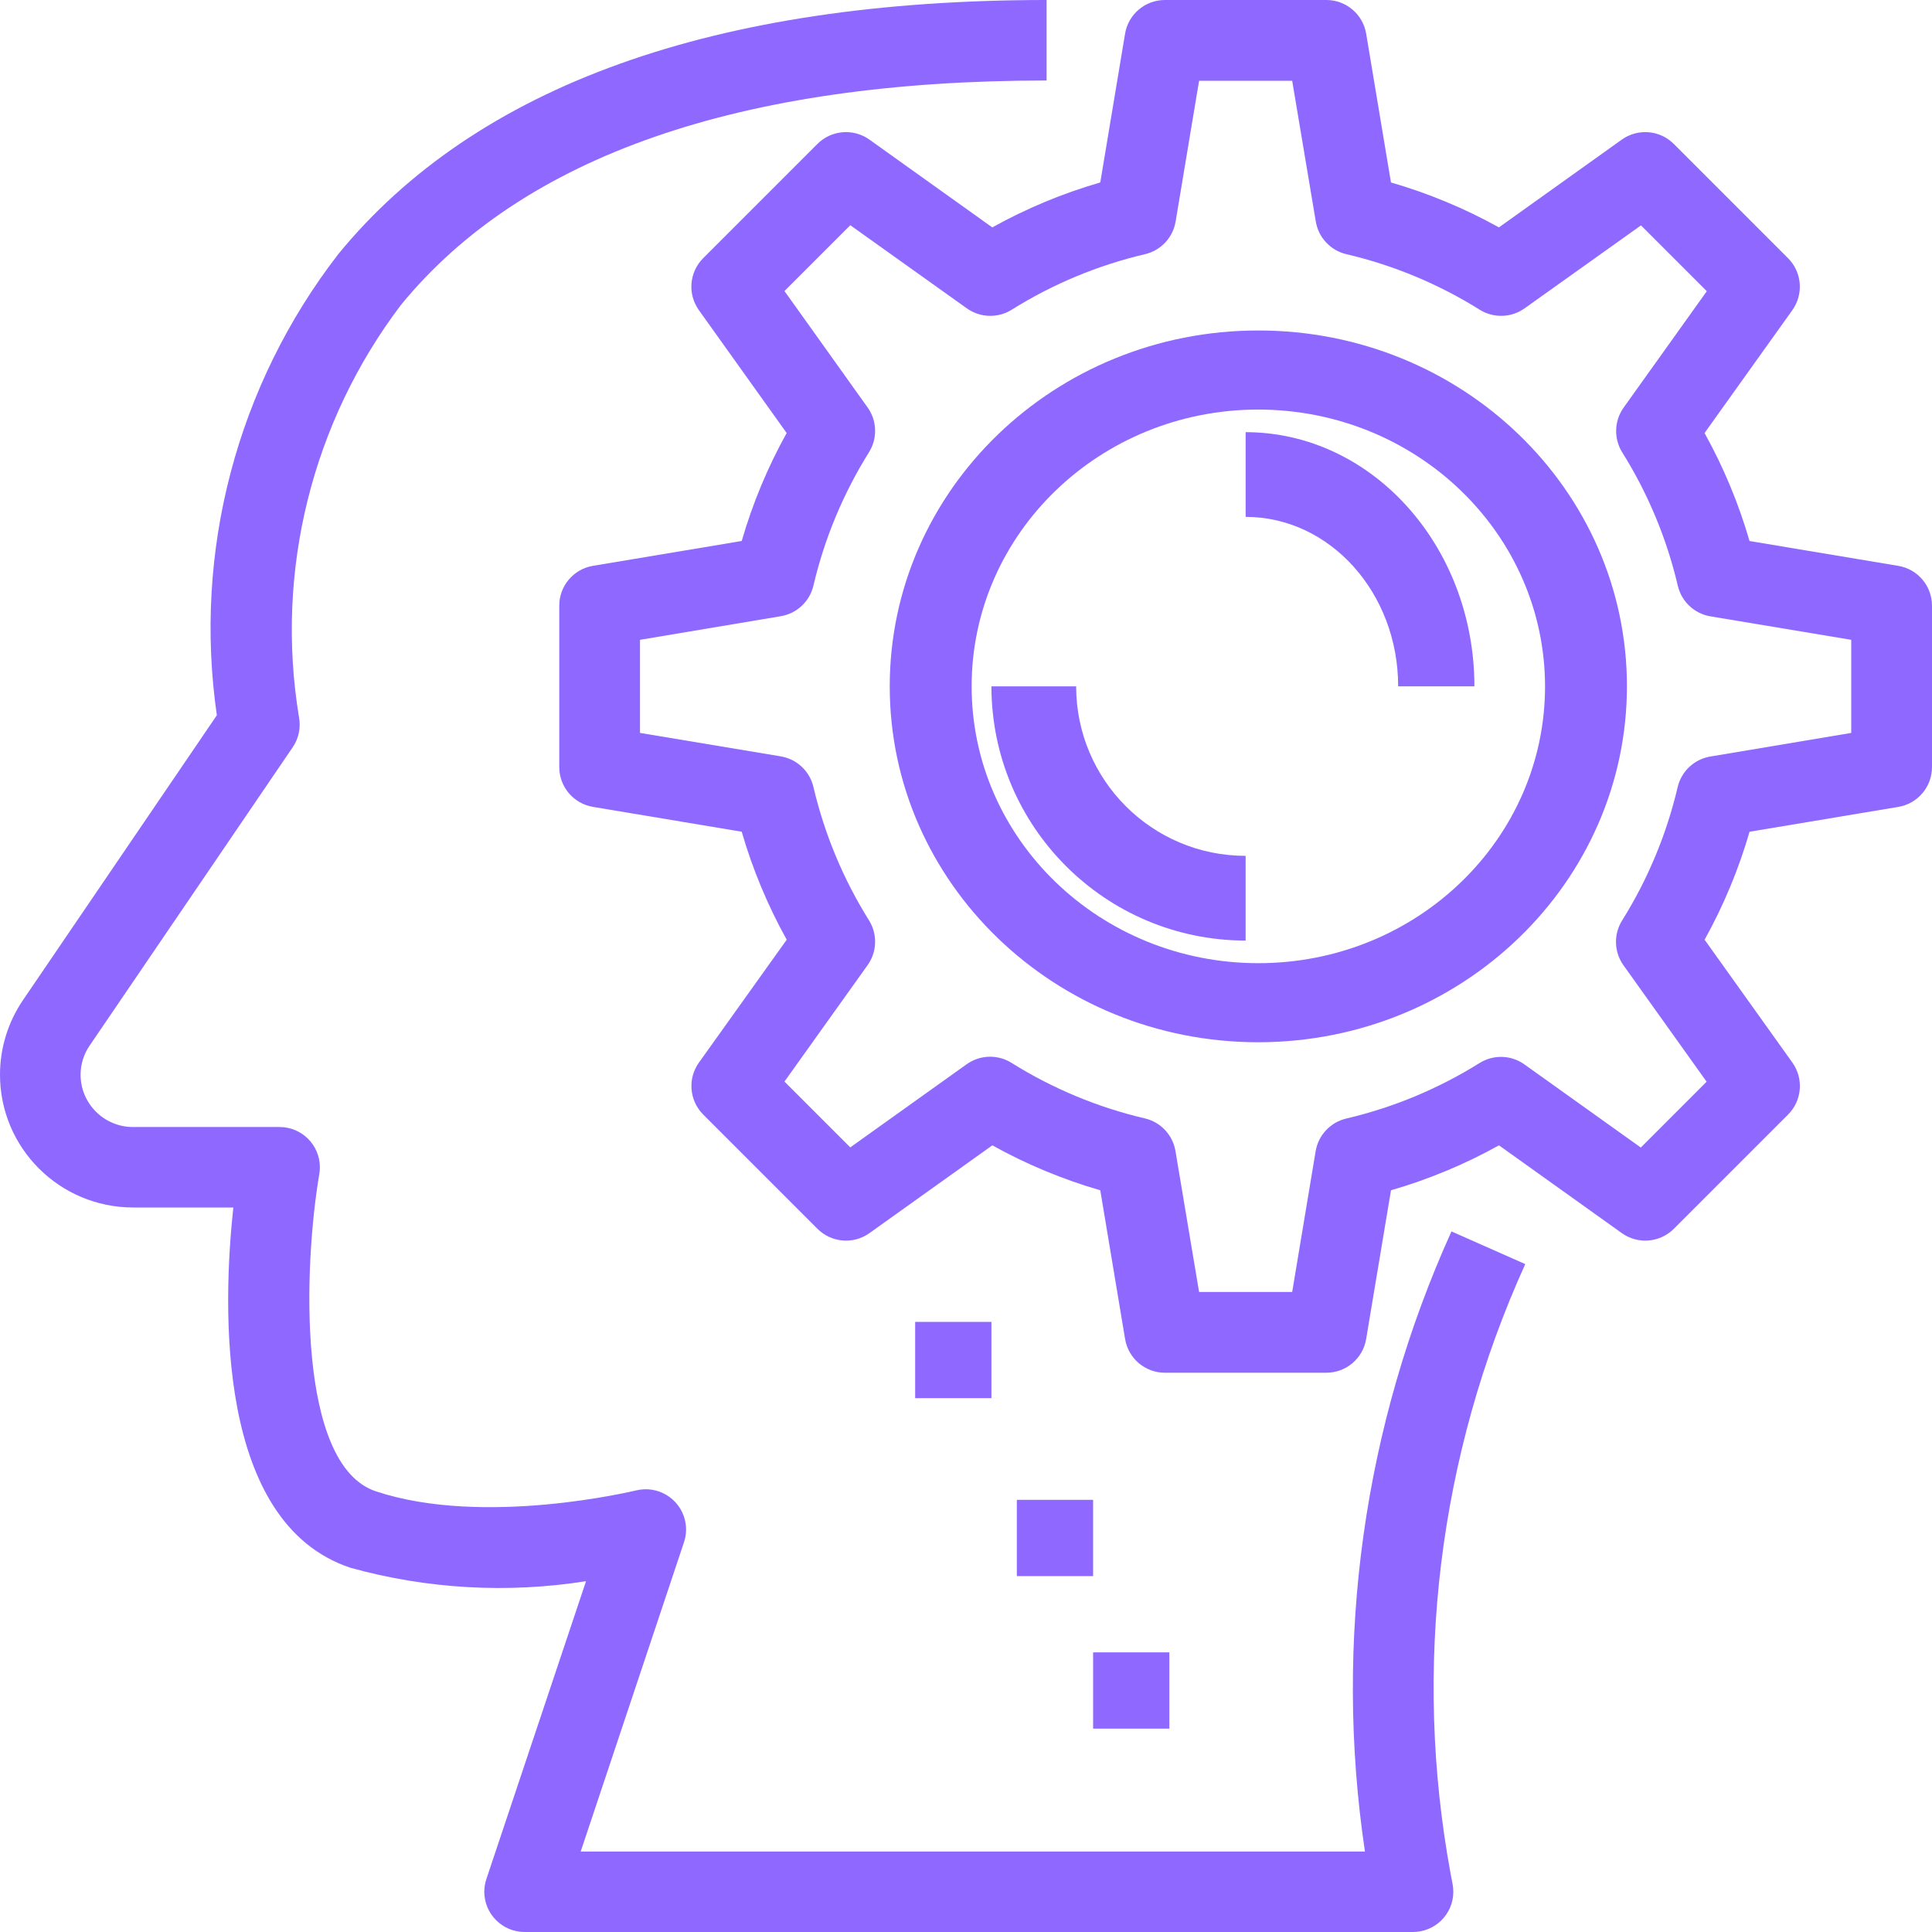
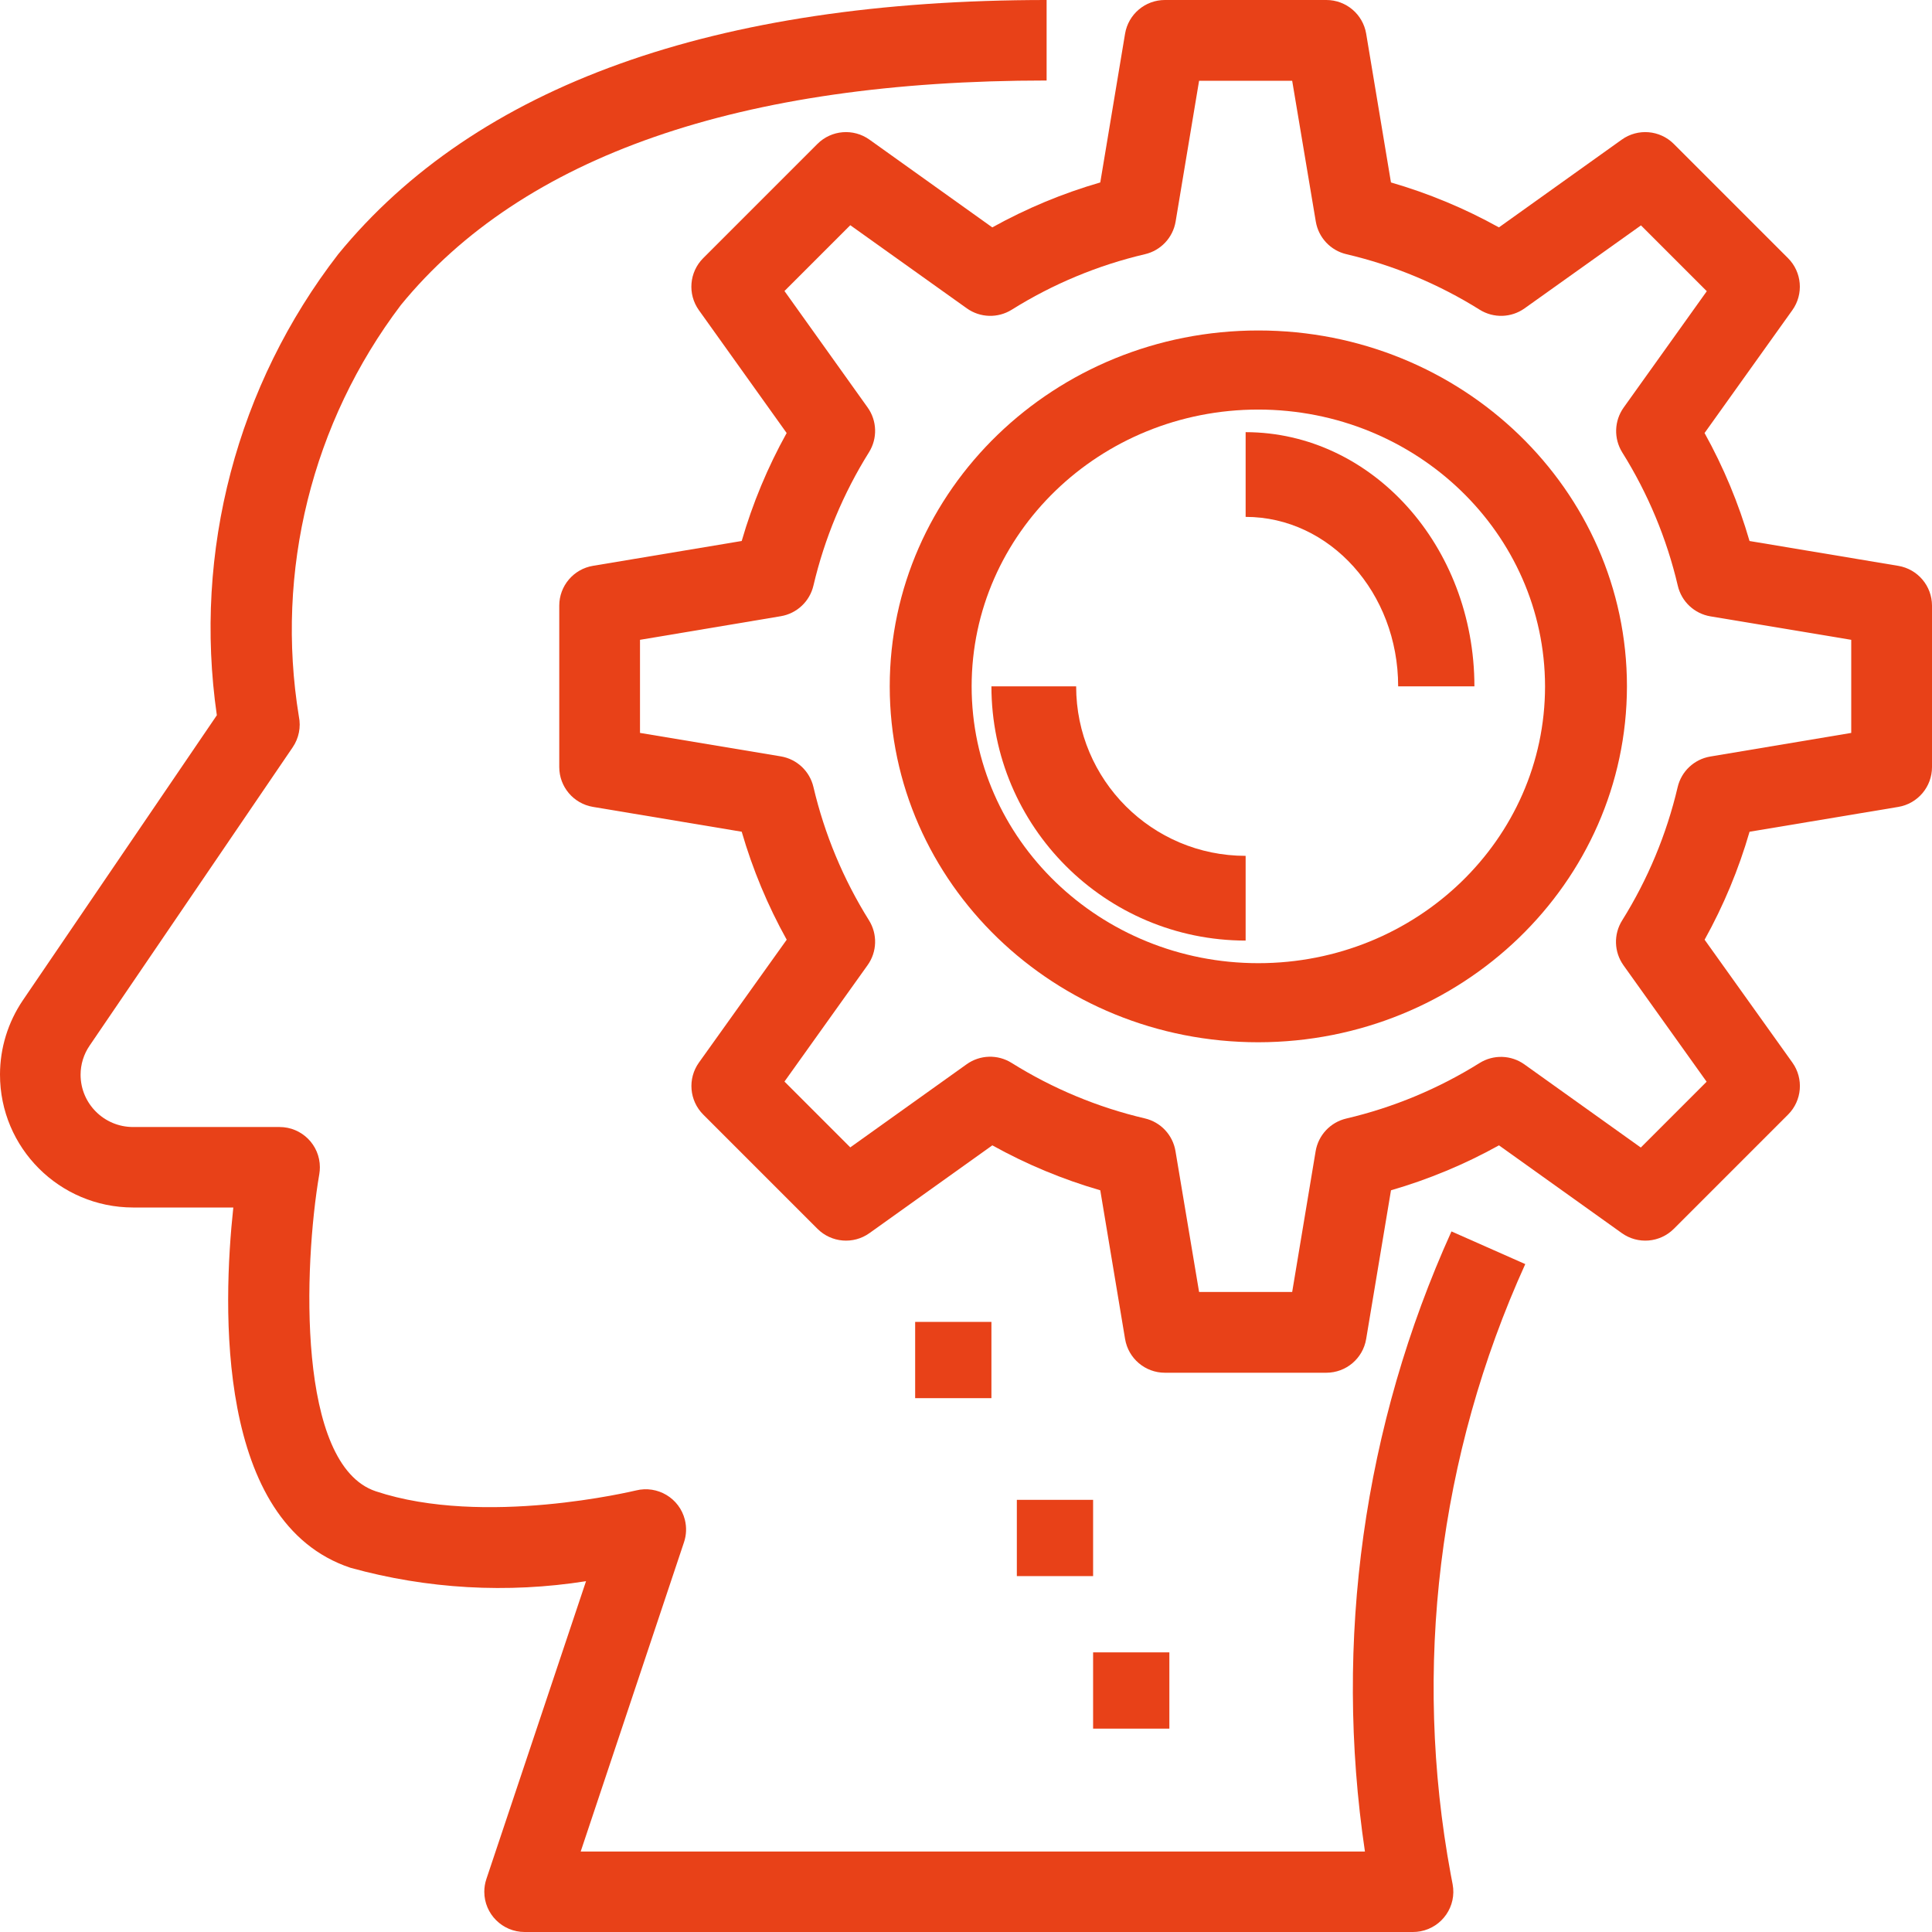
<svg xmlns="http://www.w3.org/2000/svg" width="76px" height="76px" viewBox="0 0 76 76" version="1.1">
  <g id="Page-1" stroke="none" stroke-width="1" fill="none" fill-rule="evenodd">
-     <g id="Relia_07_Career" transform="translate(-749, -2244)" fill="#8f69ff" fill-rule="nonzero">
+     <g id="Relia_07_Career" transform="translate(-749, -2244)" fill="#E84118" fill-rule="nonzero">
      <g id="learning" transform="translate(749, 2244)">
        <path d="M57.068,73.73 C55.567,65.618 56.59,57.242 60,49.726 L57.097,48.441 C53.64,56.078 52.459,64.545 53.693,72.834 L22.843,72.834 L26.907,60.667 C27.003,60.382 27.014,60.075 26.941,59.784 C26.729,58.935 25.867,58.419 25.016,58.631 C24.949,58.644 19.042,60.081 14.784,58.664 C11.671,57.629 11.941,49.809 12.561,46.183 C12.576,46.095 12.583,46.006 12.583,45.917 C12.583,45.042 11.872,44.333 10.995,44.334 L5.234,44.334 C4.097,44.334 3.174,43.417 3.17,42.283 C3.169,41.873 3.293,41.471 3.525,41.132 L11.516,29.393 C11.756,29.039 11.843,28.603 11.757,28.184 C10.821,22.47 12.27,16.623 15.767,12.002 C20.561,6.139 29.107,3.167 41.171,3.167 L41.171,0 C28.105,0 18.734,3.365 13.304,10 C9.321,15.154 7.599,21.696 8.53,28.136 L0.897,39.352 C0.314,40.214 0.001,41.229 0,42.268 C-0.004,45.154 2.34,47.496 5.234,47.5 L9.178,47.5 C8.757,51.414 8.488,59.909 13.785,61.672 C16.801,62.509 19.961,62.688 23.053,62.2 L19.133,73.916 C19.079,74.078 19.051,74.247 19.051,74.417 C19.052,75.292 19.763,76 20.64,76 L55.581,76 C55.68,76 55.779,75.991 55.876,75.973 C56.738,75.811 57.305,74.983 57.143,74.124 L57.068,73.73 Z" id="Path" />
        <rect id="Rectangle" x="36" y="52" width="3" height="3" />
        <rect id="Rectangle" x="40" y="59" width="3" height="3" />
        <rect id="Rectangle" x="43" y="65" width="3" height="3" />
        <path d="M49.5,13 C41.492,13 35,19.268 35,27 C35,34.732 41.492,41 49.5,41 C57.504,40.991 63.99,34.728 64,27 C64,19.268 57.508,13 49.5,13 Z M49.5,37.889 C43.271,37.889 38.222,33.014 38.222,27 C38.222,20.986 43.271,16.111 49.5,16.111 C55.726,16.118 60.771,20.989 60.778,27 C60.778,33.014 55.729,37.889 49.5,37.889 Z" id="Shape" />
        <path d="M42.333,27 L39,27 C39.005,32.521 43.479,36.995 49,37 L49,33.667 C45.318,33.667 42.333,30.682 42.333,27 Z" id="Path" />
        <path d="M49,17 L49,20.333 C52.314,20.333 55,23.318 55,27 L58,27 C57.995,21.48 53.969,17.006 49,17 Z" id="Path" />
        <path d="M74.673,22.259 L68.822,21.282 C68.394,19.804 67.8,18.379 67.053,17.034 L70.506,12.201 C70.957,11.569 70.885,10.704 70.336,10.155 L65.843,5.662 C65.294,5.113 64.429,5.041 63.797,5.492 L58.964,8.945 C57.619,8.198 56.195,7.605 54.717,7.177 L53.742,1.326 C53.614,0.561 52.952,0 52.176,0 L45.823,0 C45.047,0 44.385,0.561 44.257,1.326 L43.282,7.177 C41.804,7.605 40.379,8.198 39.034,8.945 L34.201,5.492 C33.569,5.041 32.704,5.113 32.155,5.662 L27.662,10.155 C27.113,10.704 27.041,11.569 27.492,12.201 L30.945,17.034 C30.198,18.379 29.605,19.803 29.177,21.281 L23.326,22.258 C22.561,22.386 22,23.048 22,23.824 L22,30.176 C22.001,30.952 22.561,31.613 23.326,31.741 L29.177,32.718 C29.606,34.196 30.199,35.621 30.947,36.966 L27.494,41.799 C27.043,42.431 27.115,43.296 27.664,43.845 L32.157,48.338 C32.705,48.887 33.571,48.959 34.202,48.508 L39.036,45.055 C40.38,45.802 41.805,46.395 43.282,46.823 L44.258,52.674 C44.386,53.439 45.048,54 45.824,54 L52.176,54 C52.952,53.999 53.613,53.439 53.741,52.674 L54.718,46.823 C56.196,46.395 57.621,45.802 58.966,45.055 L63.799,48.508 C64.431,48.959 65.296,48.887 65.845,48.338 L70.338,43.845 C70.887,43.296 70.959,42.431 70.508,41.799 L67.055,36.966 C67.802,35.621 68.395,34.197 68.823,32.719 L74.674,31.742 C75.439,31.614 76,30.952 76,30.176 L76,23.824 C75.999,23.048 75.438,22.387 74.673,22.259 Z M72.823,28.831 L67.279,29.76 C66.646,29.866 66.139,30.342 65.994,30.967 C65.558,32.822 64.82,34.593 63.81,36.209 C63.469,36.754 63.491,37.45 63.864,37.973 L67.134,42.552 L64.545,45.141 L59.967,41.871 C59.443,41.497 58.747,41.476 58.202,41.817 C56.586,42.827 54.816,43.565 52.961,44 C52.336,44.146 51.86,44.653 51.754,45.285 L50.831,50.823 L47.169,50.823 L46.24,45.279 C46.134,44.646 45.658,44.139 45.032,43.994 C43.177,43.559 41.407,42.821 39.791,41.81 C39.246,41.47 38.55,41.491 38.027,41.864 L33.448,45.135 L30.859,42.546 L34.129,37.967 C34.503,37.444 34.524,36.747 34.183,36.202 C33.173,34.587 32.435,32.816 31.999,30.961 C31.854,30.336 31.347,29.86 30.715,29.754 L25.176,28.831 L25.176,25.169 L30.715,24.24 C31.347,24.134 31.854,23.658 31.999,23.033 C32.435,21.178 33.173,19.407 34.183,17.792 C34.524,17.247 34.503,16.55 34.129,16.027 L30.859,11.448 L33.448,8.859 L38.033,12.13 C38.556,12.503 39.253,12.524 39.798,12.184 C41.413,11.173 43.184,10.435 45.039,10 C45.664,9.855 46.14,9.348 46.246,8.715 L47.169,3.177 L50.831,3.177 L51.76,8.715 C51.866,9.348 52.342,9.855 52.967,10 C54.822,10.435 56.593,11.173 58.208,12.184 C58.753,12.524 59.45,12.503 59.973,12.13 L64.552,8.866 L67.141,11.455 L63.87,16.033 C63.497,16.557 63.476,17.253 63.816,17.798 C64.827,19.414 65.565,21.184 66,23.039 C66.145,23.664 66.652,24.14 67.285,24.246 L72.823,25.169 L72.823,28.831 L72.823,28.831 Z" id="Shape" />
      </g>
    </g>
  </g>
</svg>
